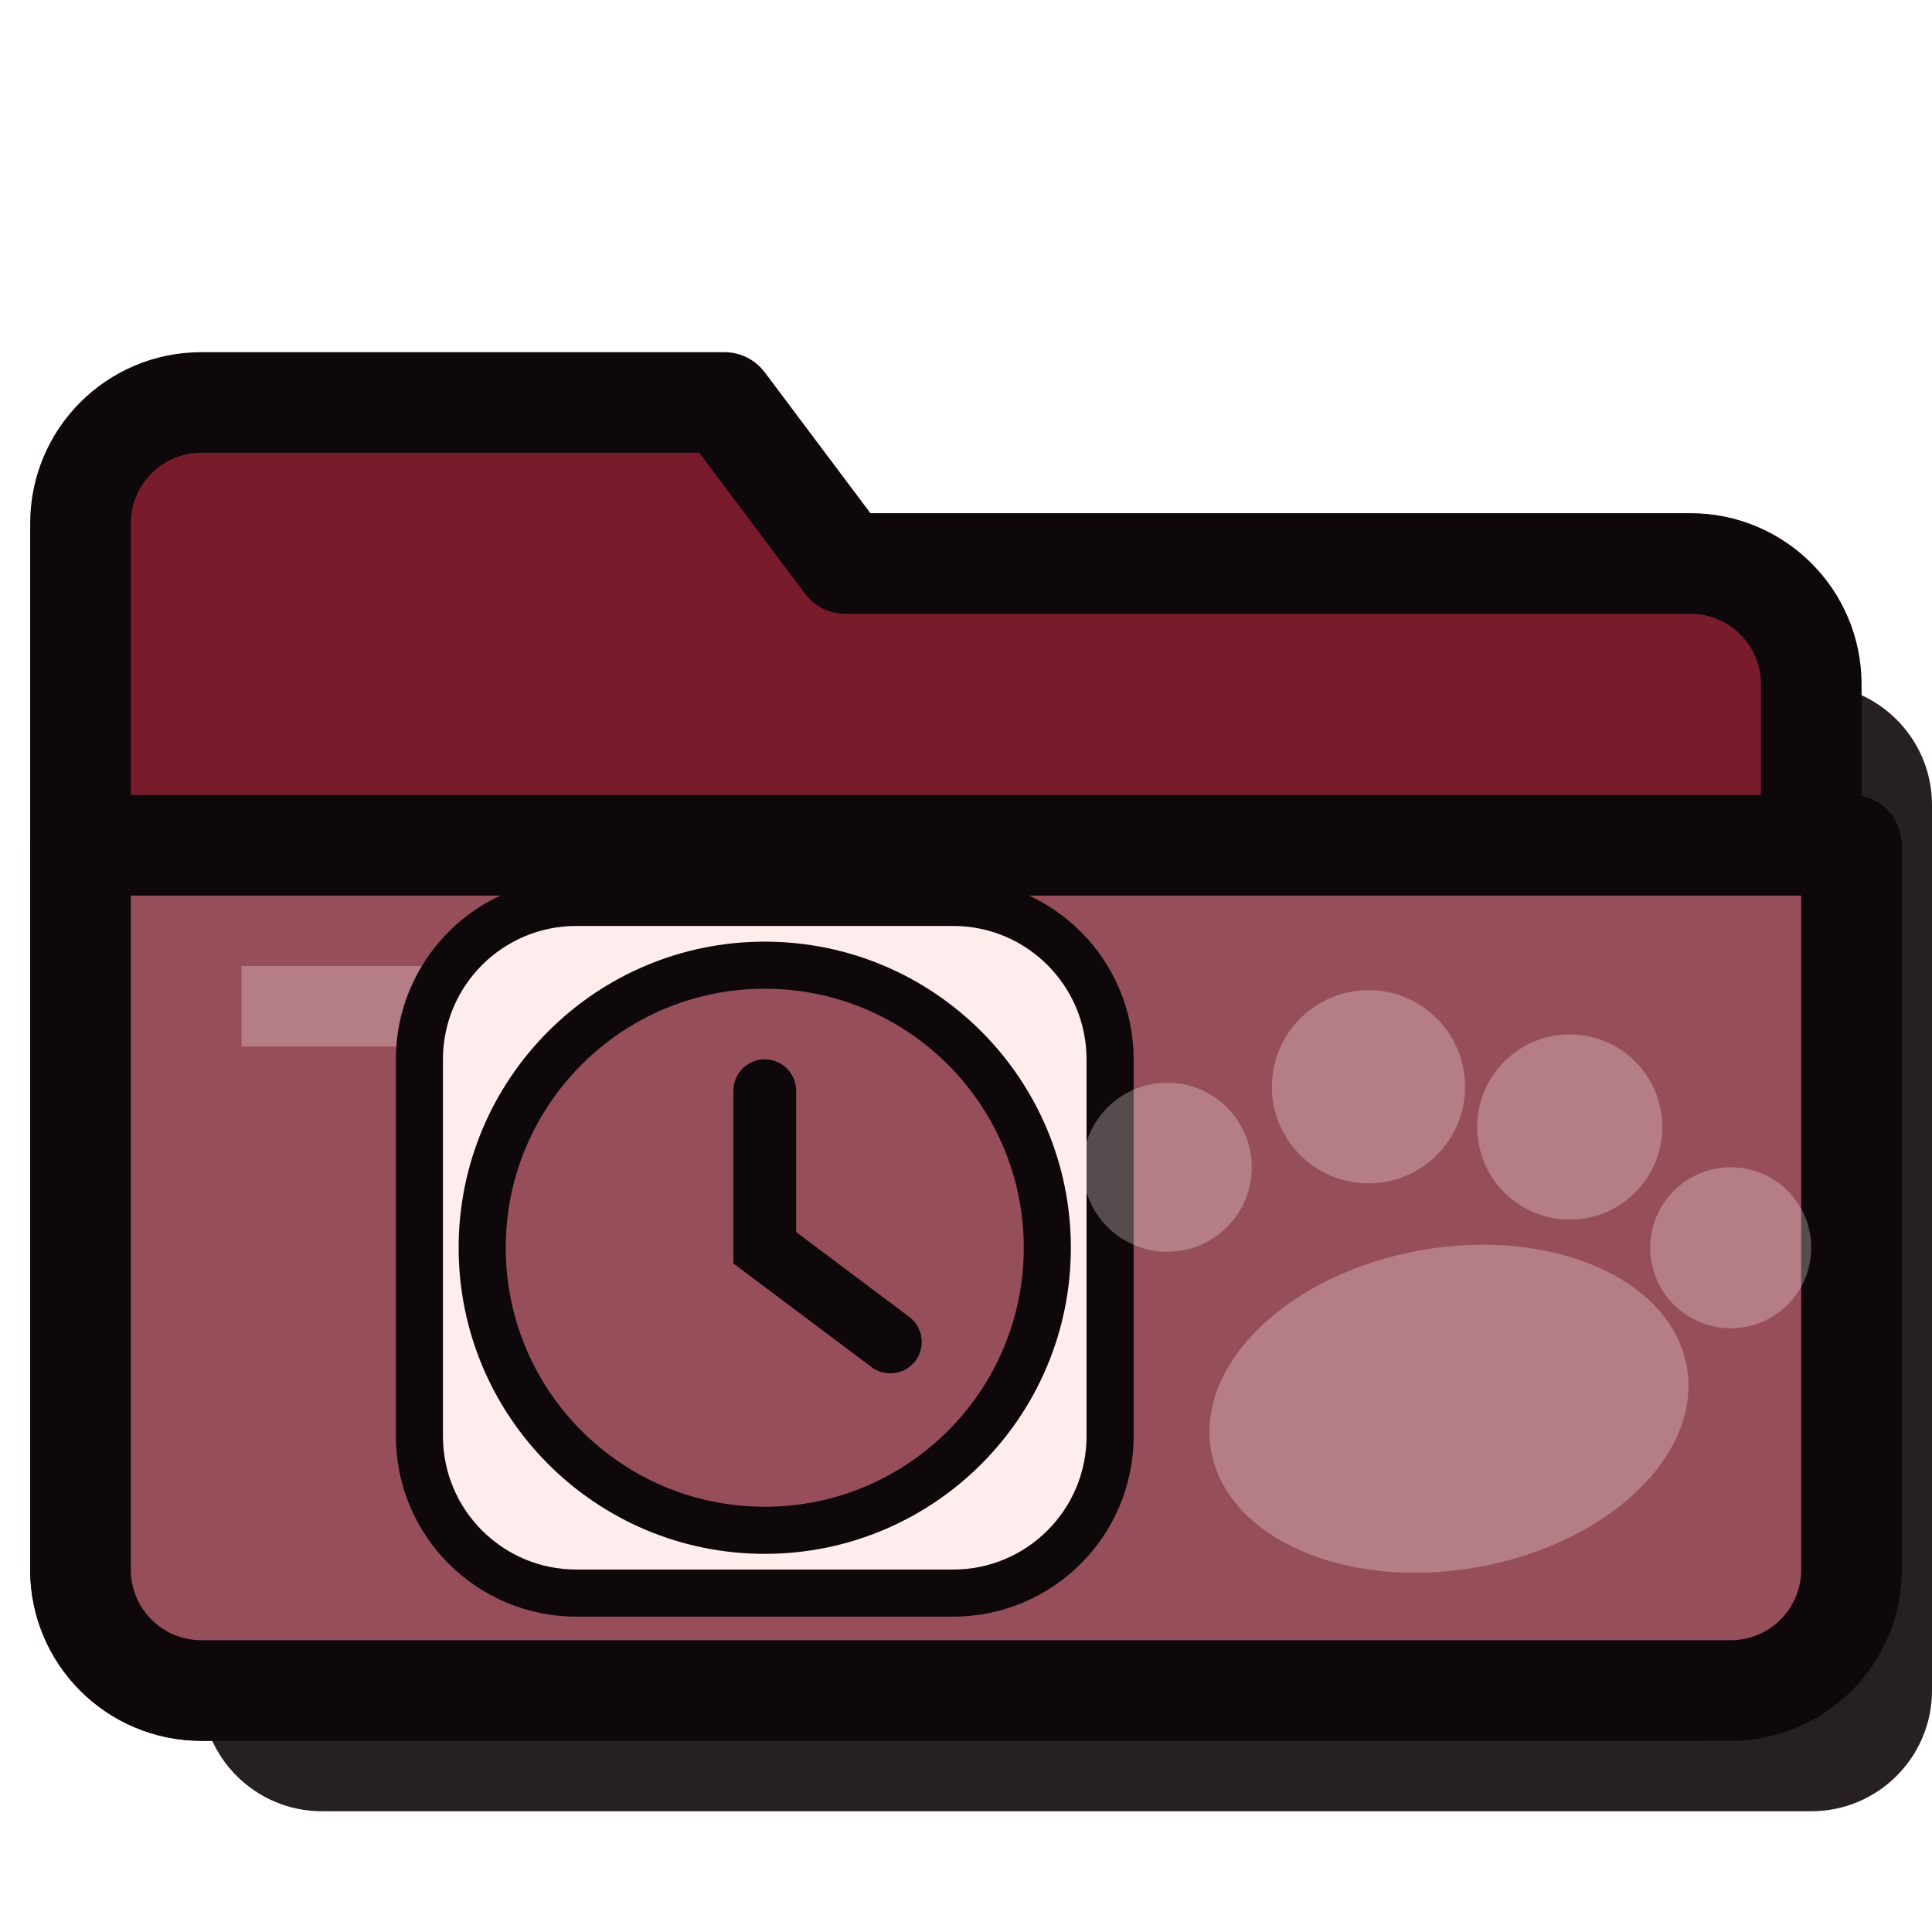
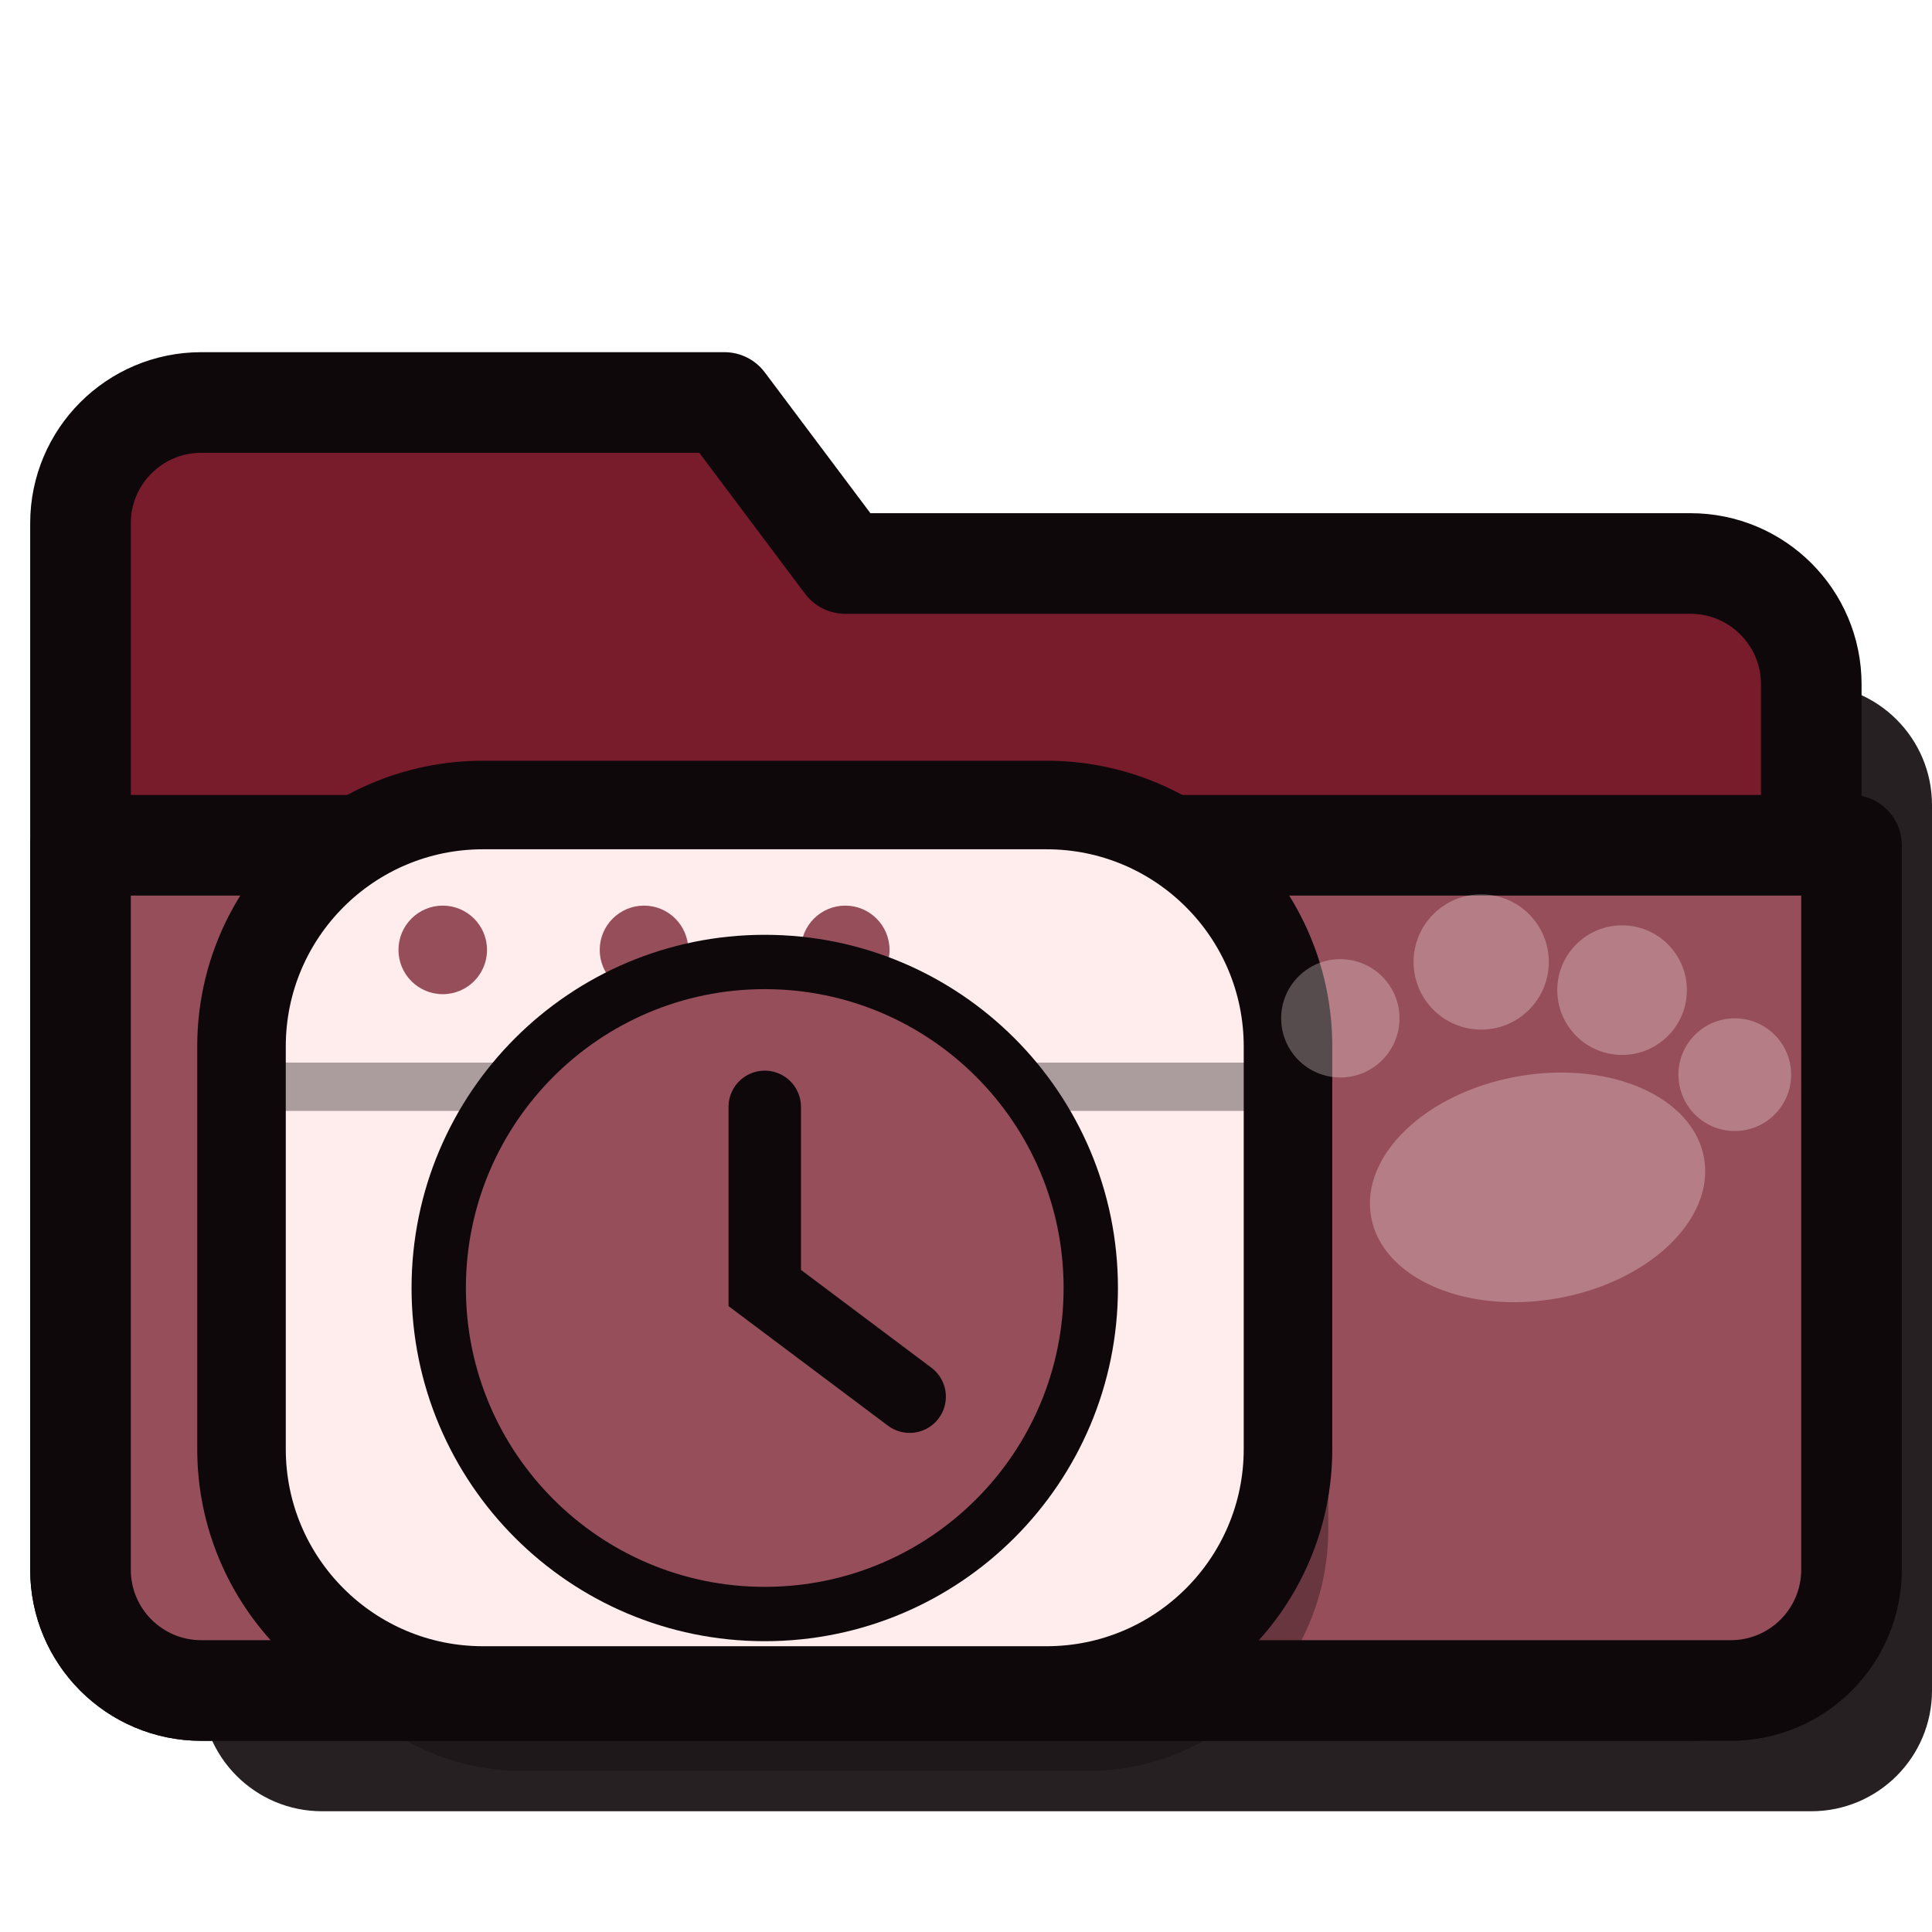
<svg xmlns="http://www.w3.org/2000/svg" width="48" height="48" viewBox="0 0 48 48">
  <path d="M5 10 H18 L21 14 H42 A3 3 0 0 1 45 17 V39 A3 3 0 0 1 42 42 H5 A3 3 0 0 1 2 39 V13 A3 3 0 0 1 5 10 Z" transform="translate(3 3)" fill="#0E080B" opacity="0.9" />
  <path d="M5 10 H18 L21 14 H42 A3 3 0 0 1 45 17 V39 A3 3 0 0 1 42 42 H5 A3 3 0 0 1 2 39 V13 A3 3 0 0 1 5 10 Z" fill="#781C2C" stroke="#0E080B" stroke-width="2.5" stroke-linejoin="round" />
  <path d="M2 21 H46 V39 A3 3 0 0 1 43 42 H5 A3 3 0 0 1 2 39 Z" fill="#964E5A" stroke="#0E080B" stroke-width="2.5" stroke-linejoin="round" />
  <path d="M6 24 H20 V26 H6 Z" fill="#FFECEC" opacity="0.30" />
-   <g transform="translate(19 31) scale(0.78)">
-     <rect x="-11" y="-11" width="22" height="22" rx="5" fill="#FFECEC" stroke="#0E080B" stroke-width="1.5" />
-     <circle cx="0" cy="0" r="9" fill="#964E5A" stroke="#0E080B" stroke-width="1.5" />
-     <path d="M0 -5 V0 L4 3" fill="none" stroke="#0E080B" stroke-width="2" stroke-linecap="round" />
+   <g transform="translate(19 31)">
+     <rect x="-12" y="-9" width="26" height="22" rx="6" fill="#0E080B" opacity="0.35" />
+     <rect x="-13" y="-11" width="26" height="22" rx="6" fill="#FFECEC" stroke="#0E080B" stroke-width="2.2" />
+     <path d="M-13 -4 H13" stroke="#0E080B" stroke-width="1.2" opacity="0.35" />
+     <circle cx="-8" cy="-7.4" r="1.1" fill="#964E5A" />
+     <circle cx="-3" cy="-7.4" r="1.1" fill="#964E5A" />
+     <circle cx="2" cy="-7.4" r="1.1" fill="#964E5A" />
+     <g transform="translate(0 1) scale(0.9)">
+       <circle cx="0" cy="0" r="9" fill="#964E5A" stroke="#0E080B" stroke-width="1.5" />
+       <path d="M0 -5 V0 L4 3" fill="none" stroke="#0E080B" stroke-width="2" stroke-linecap="round" />
+     </g>
  </g>
-   <g fill="#FFECEC" opacity="0.30">
-     <circle cx="29" cy="29" r="2.1" />
-     <circle cx="34" cy="27" r="2.4" />
-     <circle cx="39" cy="28" r="2.3" />
-     <circle cx="43" cy="31" r="2.0" />
-     <ellipse cx="36" cy="35" rx="6" ry="4" transform="rotate(-10 36 35)" />
+   <g transform="translate(13 5) scale(0.7)">
+     <g fill="#FFECEC" opacity="0.30">
+       <circle cx="29" cy="29" r="2.1" />
+       <circle cx="34" cy="27" r="2.4" />
+       <circle cx="39" cy="28" r="2.3" />
+       <circle cx="43" cy="31" r="2.0" />
+       <ellipse cx="36" cy="35" rx="6" ry="4" transform="rotate(-10 36 35)" />
+     </g>
  </g>
</svg>
